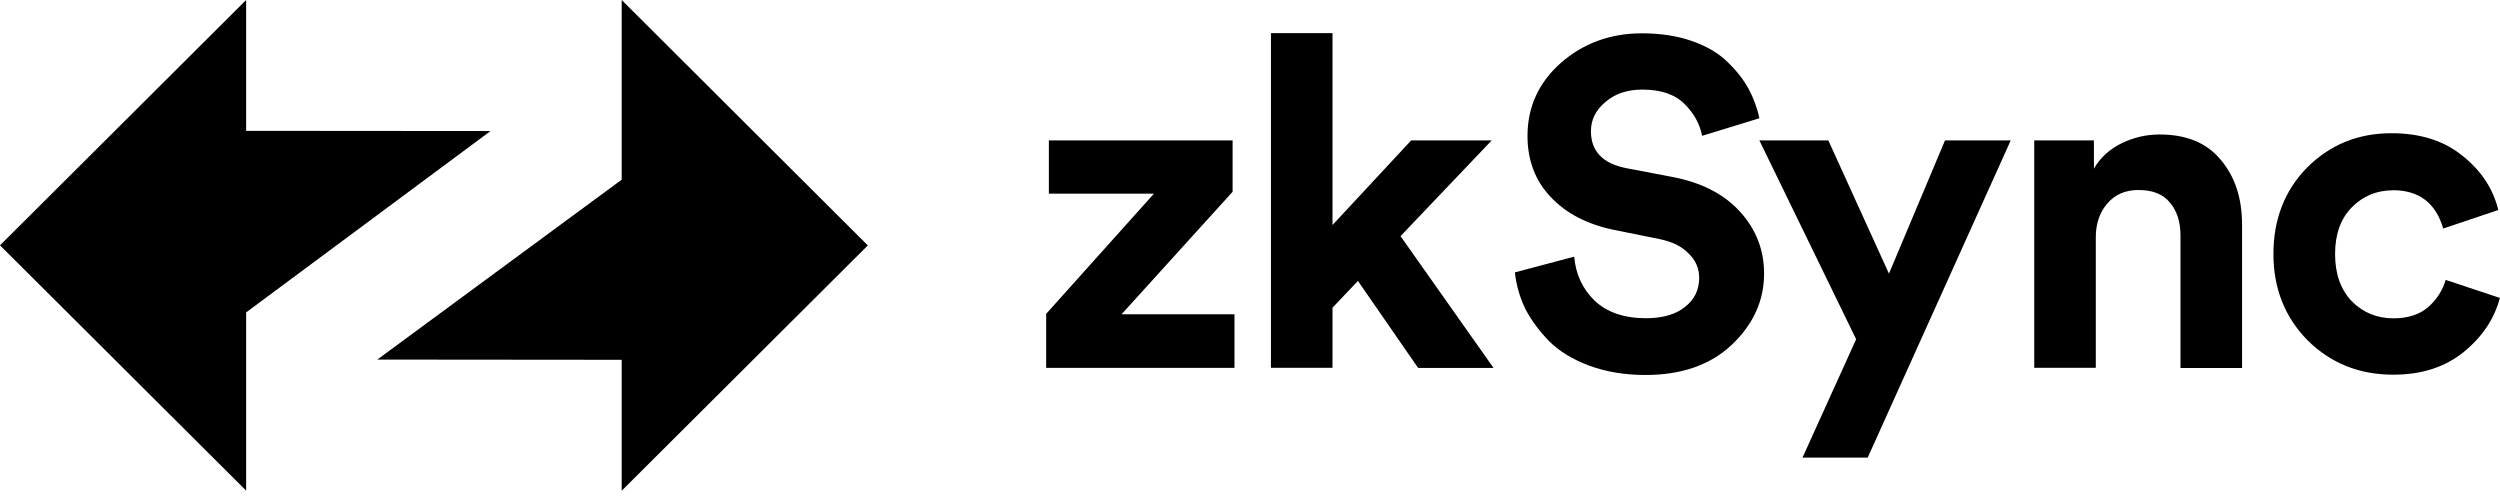
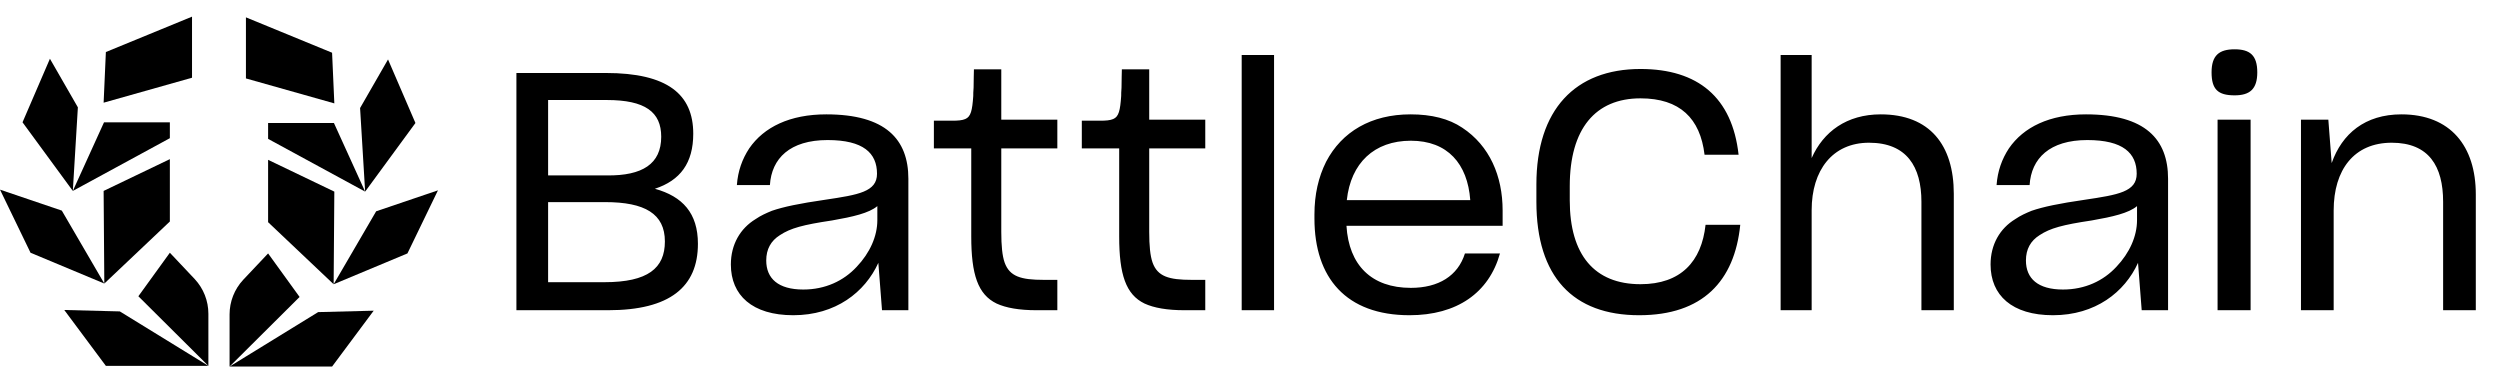
- <svg xmlns="http://www.w3.org/2000/svg" width="125" height="25" viewBox="0 0 125 25" fill="none">
-   <path fill-rule="evenodd" clip-rule="evenodd" d="M43.391 12.271L31.084 0V8.984L18.865 17.979L31.084 17.99V24.537L43.391 12.271Z" fill="#000" />
-   <path fill-rule="evenodd" clip-rule="evenodd" d="M0 12.266L12.307 24.531V15.62L24.526 6.552L12.307 6.542V0L0 12.266Z" fill="#000" />
-   <path d="M61.73 18.395H52.308V15.692L57.698 9.682H52.443V7.021H61.63V9.588L56.078 15.713H61.724V18.395H61.73Z" fill="#000" />
-   <path d="M74.584 7.021L70.026 11.807L74.677 18.396H70.906L67.896 14.047L66.625 15.385V18.391H63.547V1.656H66.625V11.25L70.558 7.021H74.584Z" fill="#000" />
-   <path d="M87.974 5.911L85.105 6.791C84.995 6.208 84.704 5.671 84.224 5.197C83.745 4.718 83.042 4.479 82.12 4.479C81.365 4.479 80.745 4.687 80.266 5.104C79.787 5.505 79.547 5.989 79.547 6.562C79.547 7.562 80.141 8.182 81.329 8.411L83.62 8.848C85.073 9.124 86.198 9.702 87 10.583C87.802 11.463 88.204 12.494 88.204 13.682C88.204 15.036 87.662 16.223 86.584 17.244C85.521 18.244 84.084 18.749 82.276 18.749C81.24 18.749 80.308 18.593 79.474 18.286C78.641 17.979 77.969 17.567 77.459 17.062C76.948 16.536 76.547 15.989 76.255 15.421C75.98 14.838 75.808 14.234 75.745 13.619L78.709 12.833C78.787 13.713 79.125 14.442 79.73 15.031C80.344 15.614 81.204 15.911 82.297 15.911C83.13 15.911 83.776 15.723 84.24 15.354C84.719 14.984 84.959 14.499 84.959 13.895C84.959 13.416 84.782 13.01 84.427 12.671C84.089 12.317 83.599 12.078 82.969 11.953L80.677 11.489C79.349 11.213 78.302 10.666 77.532 9.848C76.761 9.031 76.375 8.015 76.375 6.796C76.375 5.348 76.933 4.13 78.042 3.145C79.167 2.161 80.521 1.666 82.094 1.666C83.037 1.666 83.875 1.796 84.615 2.057C85.355 2.317 85.948 2.671 86.396 3.119C86.844 3.551 87.193 3.999 87.438 4.458C87.683 4.921 87.865 5.406 87.969 5.916L87.974 5.911Z" fill="#000" />
-   <path d="M93.391 22.88H90.125L92.807 16.963L87.969 7.021H91.417L94.448 13.682L97.25 7.021H100.536L93.385 22.88H93.391Z" fill="#000" />
-   <path d="M104.79 11.849V18.39H101.712V7.021H104.696V8.432C105.019 7.875 105.483 7.453 106.087 7.161C106.691 6.869 107.321 6.724 107.983 6.724C109.327 6.724 110.342 7.146 111.04 7.994C111.748 8.828 112.103 9.906 112.103 11.234V18.401H109.024V11.765C109.024 11.088 108.847 10.541 108.493 10.125C108.155 9.708 107.629 9.5 106.92 9.5C106.274 9.5 105.754 9.724 105.368 10.171C104.983 10.62 104.79 11.182 104.79 11.859V11.849Z" fill="#000" />
-   <path d="M119.65 9.515C118.832 9.515 118.145 9.802 117.588 10.37C117.03 10.937 116.754 11.718 116.754 12.703C116.754 13.687 117.03 14.474 117.588 15.062C118.16 15.635 118.853 15.916 119.671 15.916C120.395 15.916 120.973 15.729 121.405 15.359C121.838 14.974 122.129 14.521 122.285 13.995L124.994 14.896C124.718 15.942 124.114 16.843 123.187 17.599C122.259 18.354 121.088 18.734 119.666 18.734C117.968 18.734 116.541 18.166 115.384 17.02C114.244 15.864 113.671 14.421 113.671 12.698C113.671 10.974 114.233 9.515 115.358 8.375C116.499 7.234 117.905 6.661 119.572 6.661C121.025 6.661 122.213 7.041 123.134 7.797C124.062 8.536 124.655 9.437 124.916 10.5L122.16 11.427C121.791 10.146 120.947 9.51 119.64 9.51L119.65 9.515Z" fill="#000" />
+ <svg xmlns="http://www.w3.org/2000/svg" width="1370" height="210" viewBox="0 0 1370 210" fill="none">
+   <path d="M106.741 152.97C111.532 158.126 114.193 164.894 114.193 171.921V200.495L75.825 162.347L93.08 138.496L106.741 152.97Z" fill="currentColor" />
+   <path d="M65.657 170.653L35.218 169.876L58.018 200.495H114.193L65.657 170.653Z" fill="currentColor" />
+   <path d="M93.08 121.379L57.166 155.385L56.787 104.626L93.08 87.21V121.379Z" fill="currentColor" />
+   <path d="M16.724 138.496L57.166 155.385L33.868 115.41L0 103.921L16.724 138.496Z" fill="currentColor" />
+   <path d="M42.676 58.824L39.908 104.626L12.343 67.022L27.36 32.191L42.676 58.824Z" fill="currentColor" />
+   <path d="M93.08 75.723L39.908 104.626L57.004 67.022H93.08V75.723Z" fill="currentColor" />
+   <path d="M105.229 42.596V9.123L58.018 28.514L56.787 56.273L105.229 42.596Z" fill="currentColor" />
+   <path d="M133.259 153.35C128.468 158.507 125.807 165.275 125.807 172.301V200.876L164.175 162.728L146.92 138.877L133.259 153.35Z" fill="currentColor" />
+   <path d="M174.343 171.034L204.782 170.257L181.982 200.876H125.807L174.343 171.034Z" fill="currentColor" />
+   <path d="M146.92 121.76L182.834 155.766L183.213 105.006L146.92 87.591V121.76Z" fill="currentColor" />
+   <path d="M223.276 138.877L182.834 155.766L206.132 115.791L240 104.302L223.276 138.877Z" fill="currentColor" />
+   <path d="M197.324 59.205L200.092 105.006L227.657 67.403L212.64 32.572L197.324 59.205Z" fill="currentColor" />
+   <path d="M146.92 76.104L200.092 105.006L182.996 67.403H146.92V76.104Z" fill="currentColor" />
+   <path d="M134.771 42.977V9.504L181.982 28.894L183.213 56.654L134.771 42.977Z" fill="currentColor" />
+   <path d="M282.993 170V39.997H331.996C365.822 39.997 379.901 51.699 379.901 73.275C379.901 89.365 372.77 98.873 358.874 103.444C374.05 107.65 382.461 116.792 382.461 133.614C382.461 157.201 367.102 170 333.276 170H282.993ZM332.727 96.131C351.926 96.314 362.348 89.914 362.348 74.921C362.348 61.39 353.571 54.808 332.544 54.808H300.364V96.131H332.727ZM300.364 110.758V154.641H331.264C355.034 154.641 364.359 146.962 364.359 132.334C364.359 117.158 353.389 110.758 331.63 110.758H300.364ZM481.332 144.036C474.018 160.126 457.927 172.743 434.706 172.743C412.216 172.743 400.514 161.772 400.514 144.95C400.514 133.98 405.634 125.203 414.045 120.083C416.97 118.072 419.896 116.792 423.004 115.512C429.404 113.318 438.18 111.49 452.076 109.478C470.544 106.736 480.6 105.09 480.6 95.216C480.6 83.88 473.104 76.749 453.539 76.749C432.878 76.749 422.821 86.805 421.907 101.433H403.805C404.354 93.754 406.731 87.171 410.571 81.32C418.616 69.618 432.878 62.67 452.808 62.67C485.354 62.67 497.788 76.383 497.788 97.959V170H483.343L481.332 144.036ZM440.191 158.664C452.259 158.664 462.316 153.91 469.447 146.23C476.76 138.551 480.783 129.408 480.783 120.632V112.952C476.212 116.792 467.435 118.803 455.916 120.815C440.009 123.192 433.243 125.02 427.392 128.86C422.455 131.968 419.896 136.539 419.896 142.756C419.896 152.63 426.478 158.664 440.191 158.664ZM579.421 170H567.902C558.576 170 551.263 168.72 546.143 166.343C535.904 161.406 532.247 150.436 532.247 129.591V81.32H511.768V66.144H521.825C524.933 66.144 527.31 65.961 528.956 65.23C532.064 63.95 532.795 60.476 533.344 52.614C533.344 51.699 533.344 50.054 533.527 48.042C533.527 43.837 533.709 39.449 533.709 37.986H548.703V65.596H579.421V81.32H548.703V127.031C548.703 134.711 549.251 140.196 550.531 143.853C553.274 151.533 559.491 153.361 571.924 153.361H579.421V170ZM660.487 170H648.968C639.642 170 632.329 168.72 627.209 166.343C616.97 161.406 613.313 150.436 613.313 129.591V81.32H592.834V66.144H602.891C605.999 66.144 608.376 65.961 610.022 65.23C613.13 63.95 613.861 60.476 614.41 52.614C614.41 51.699 614.41 50.054 614.593 48.042C614.593 43.837 614.776 39.449 614.776 37.986H629.769V65.596H660.487V81.32H629.769V127.031C629.769 134.711 630.317 140.196 631.597 143.853C634.34 151.533 640.557 153.361 652.99 153.361H660.487V170ZM680.445 170V30.124H698.181V170H680.445ZM821.976 138.916C815.942 160.492 798.389 172.743 772.425 172.743C737.684 172.743 720.314 152.264 720.314 119.718V117.523C720.314 106.553 722.508 97.045 726.714 88.634C735.307 72.178 751.398 62.67 772.974 62.67C784.493 62.67 794.001 65.047 801.315 69.984C816.308 79.857 823.439 96.496 823.439 115.329V123.74H737.867C739.147 145.316 751.581 157.749 773.156 157.749C788.333 157.749 798.938 151.167 802.777 138.916H821.976ZM773.156 77.115C753.043 77.115 740.244 89.365 738.05 109.661H805.703C804.24 89.731 793.269 77.115 773.156 77.115ZM953.662 123.192C950.553 154.092 933 172.743 898.26 172.743C862.056 172.743 841.943 151.716 841.943 110.575V101.067C841.943 60.11 863.153 37.803 898.991 37.803C930.44 37.803 949.273 53.345 952.747 84.794H934.097C931.72 64.864 920.567 53.893 898.991 53.893C874.307 53.893 860.228 70.532 860.228 101.982V109.844C860.228 139.648 873.758 155.738 898.991 155.738C921.115 155.738 932.452 143.305 934.646 123.192H953.662ZM992.788 170H975.783V30.124H992.788V86.623C999.187 72.178 1011.99 62.67 1030.64 62.67C1057.51 62.67 1070.68 79.492 1070.68 106.187V170H1052.94V110.575C1052.94 91.377 1044.9 78.212 1024.24 78.212C1004.12 78.212 992.788 93.388 992.788 115.147V170ZM1171.64 144.036C1164.33 160.126 1148.24 172.743 1125.02 172.743C1102.53 172.743 1090.83 161.772 1090.83 144.95C1090.83 133.98 1095.94 125.203 1104.36 120.083C1107.28 118.072 1110.21 116.792 1113.32 115.512C1119.71 113.318 1128.49 111.49 1142.39 109.478C1160.85 106.736 1170.91 105.09 1170.91 95.216C1170.91 83.88 1163.41 76.749 1143.85 76.749C1123.19 76.749 1113.13 86.805 1112.22 101.433H1094.12C1094.67 93.754 1097.04 87.171 1100.88 81.32C1108.93 69.618 1123.19 62.67 1143.12 62.67C1175.67 62.67 1188.1 76.383 1188.1 97.959V170H1173.65L1171.64 144.036ZM1130.5 158.664C1142.57 158.664 1152.63 153.91 1159.76 146.23C1167.07 138.551 1171.09 129.408 1171.09 120.632V112.952C1166.52 116.792 1157.75 118.803 1146.23 120.815C1130.32 123.192 1123.55 125.02 1117.7 128.86C1112.77 131.968 1110.21 136.539 1110.21 142.756C1110.21 152.63 1116.79 158.664 1130.5 158.664ZM1224.56 52.248C1215.41 52.248 1211.94 48.957 1211.94 39.632C1211.94 30.306 1216.15 27.015 1224.56 27.015C1232.97 27.015 1236.99 30.306 1236.99 39.632C1236.99 48.774 1232.97 52.248 1224.56 52.248ZM1215.23 170V65.596H1233.33V170H1215.23ZM1278.85 170H1260.93V65.596H1275.93L1277.76 89.365C1283.42 73.275 1296.04 62.67 1315.97 62.67C1342.85 62.67 1356.74 80.04 1356.74 106.553V170H1338.83V110.575C1338.83 91.011 1330.96 78.212 1310.67 78.212C1290.01 78.212 1278.85 93.022 1278.85 115.329V170Z" fill="currentColor" />
</svg>
